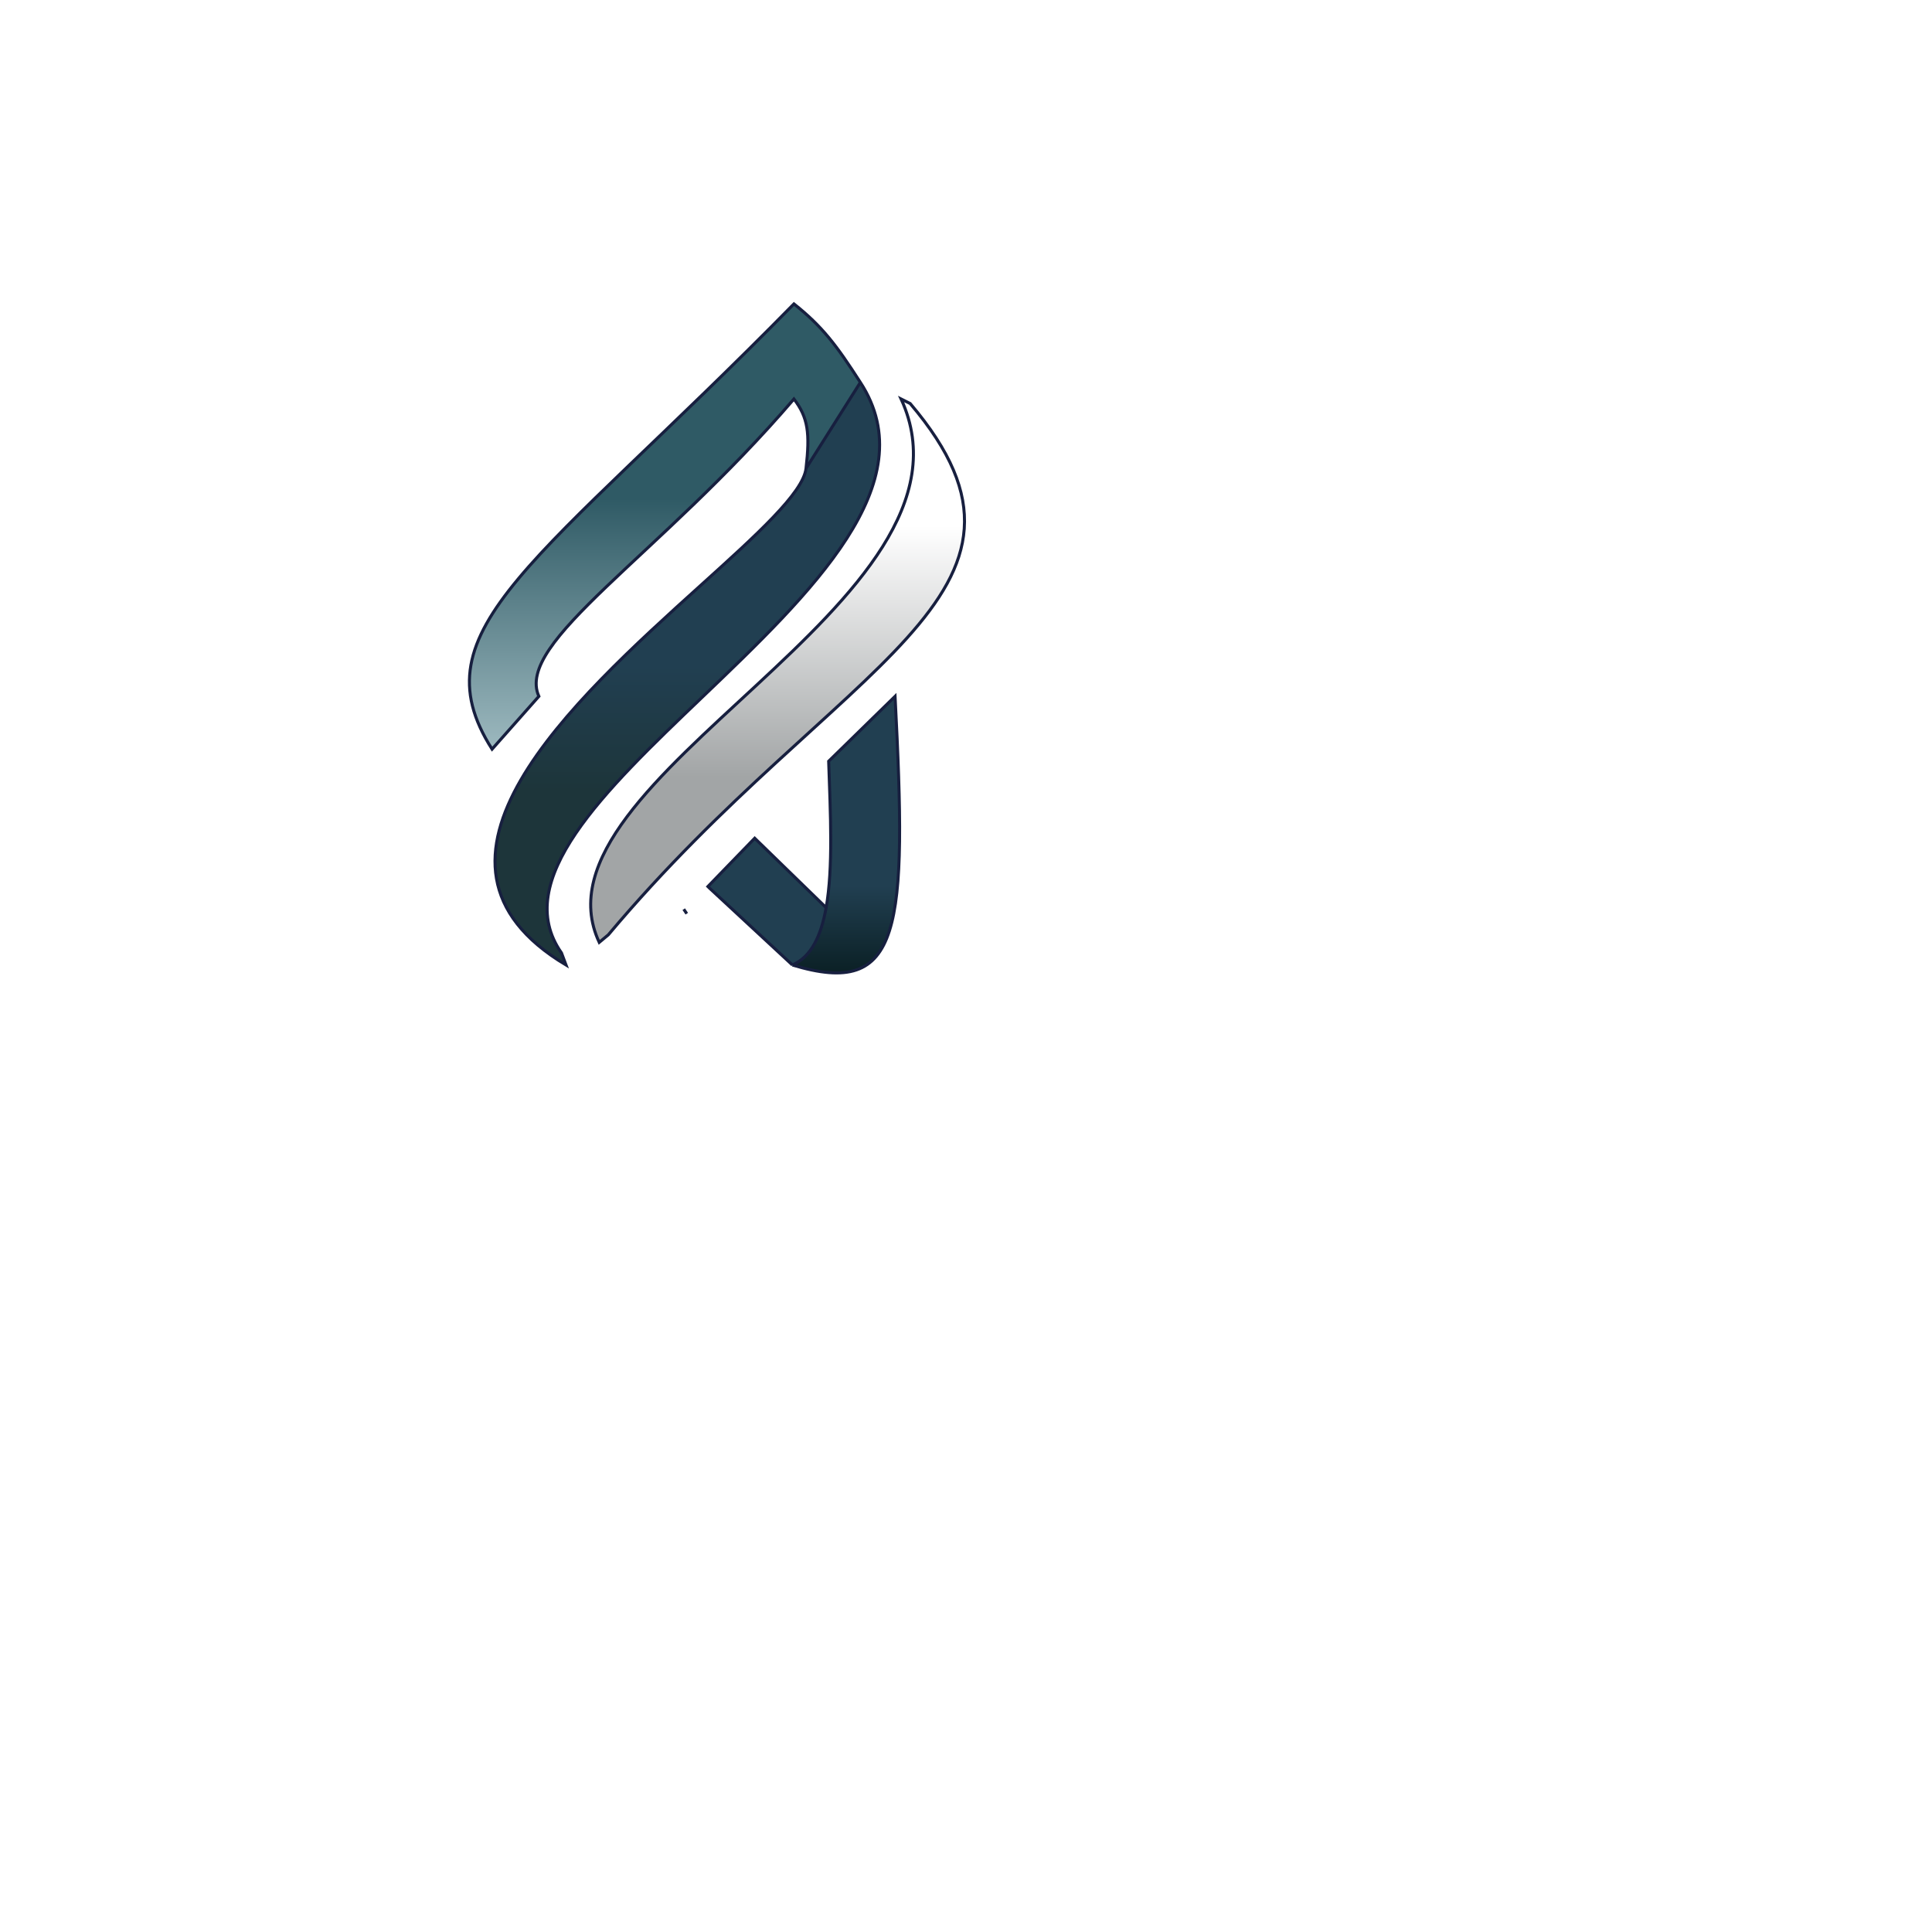
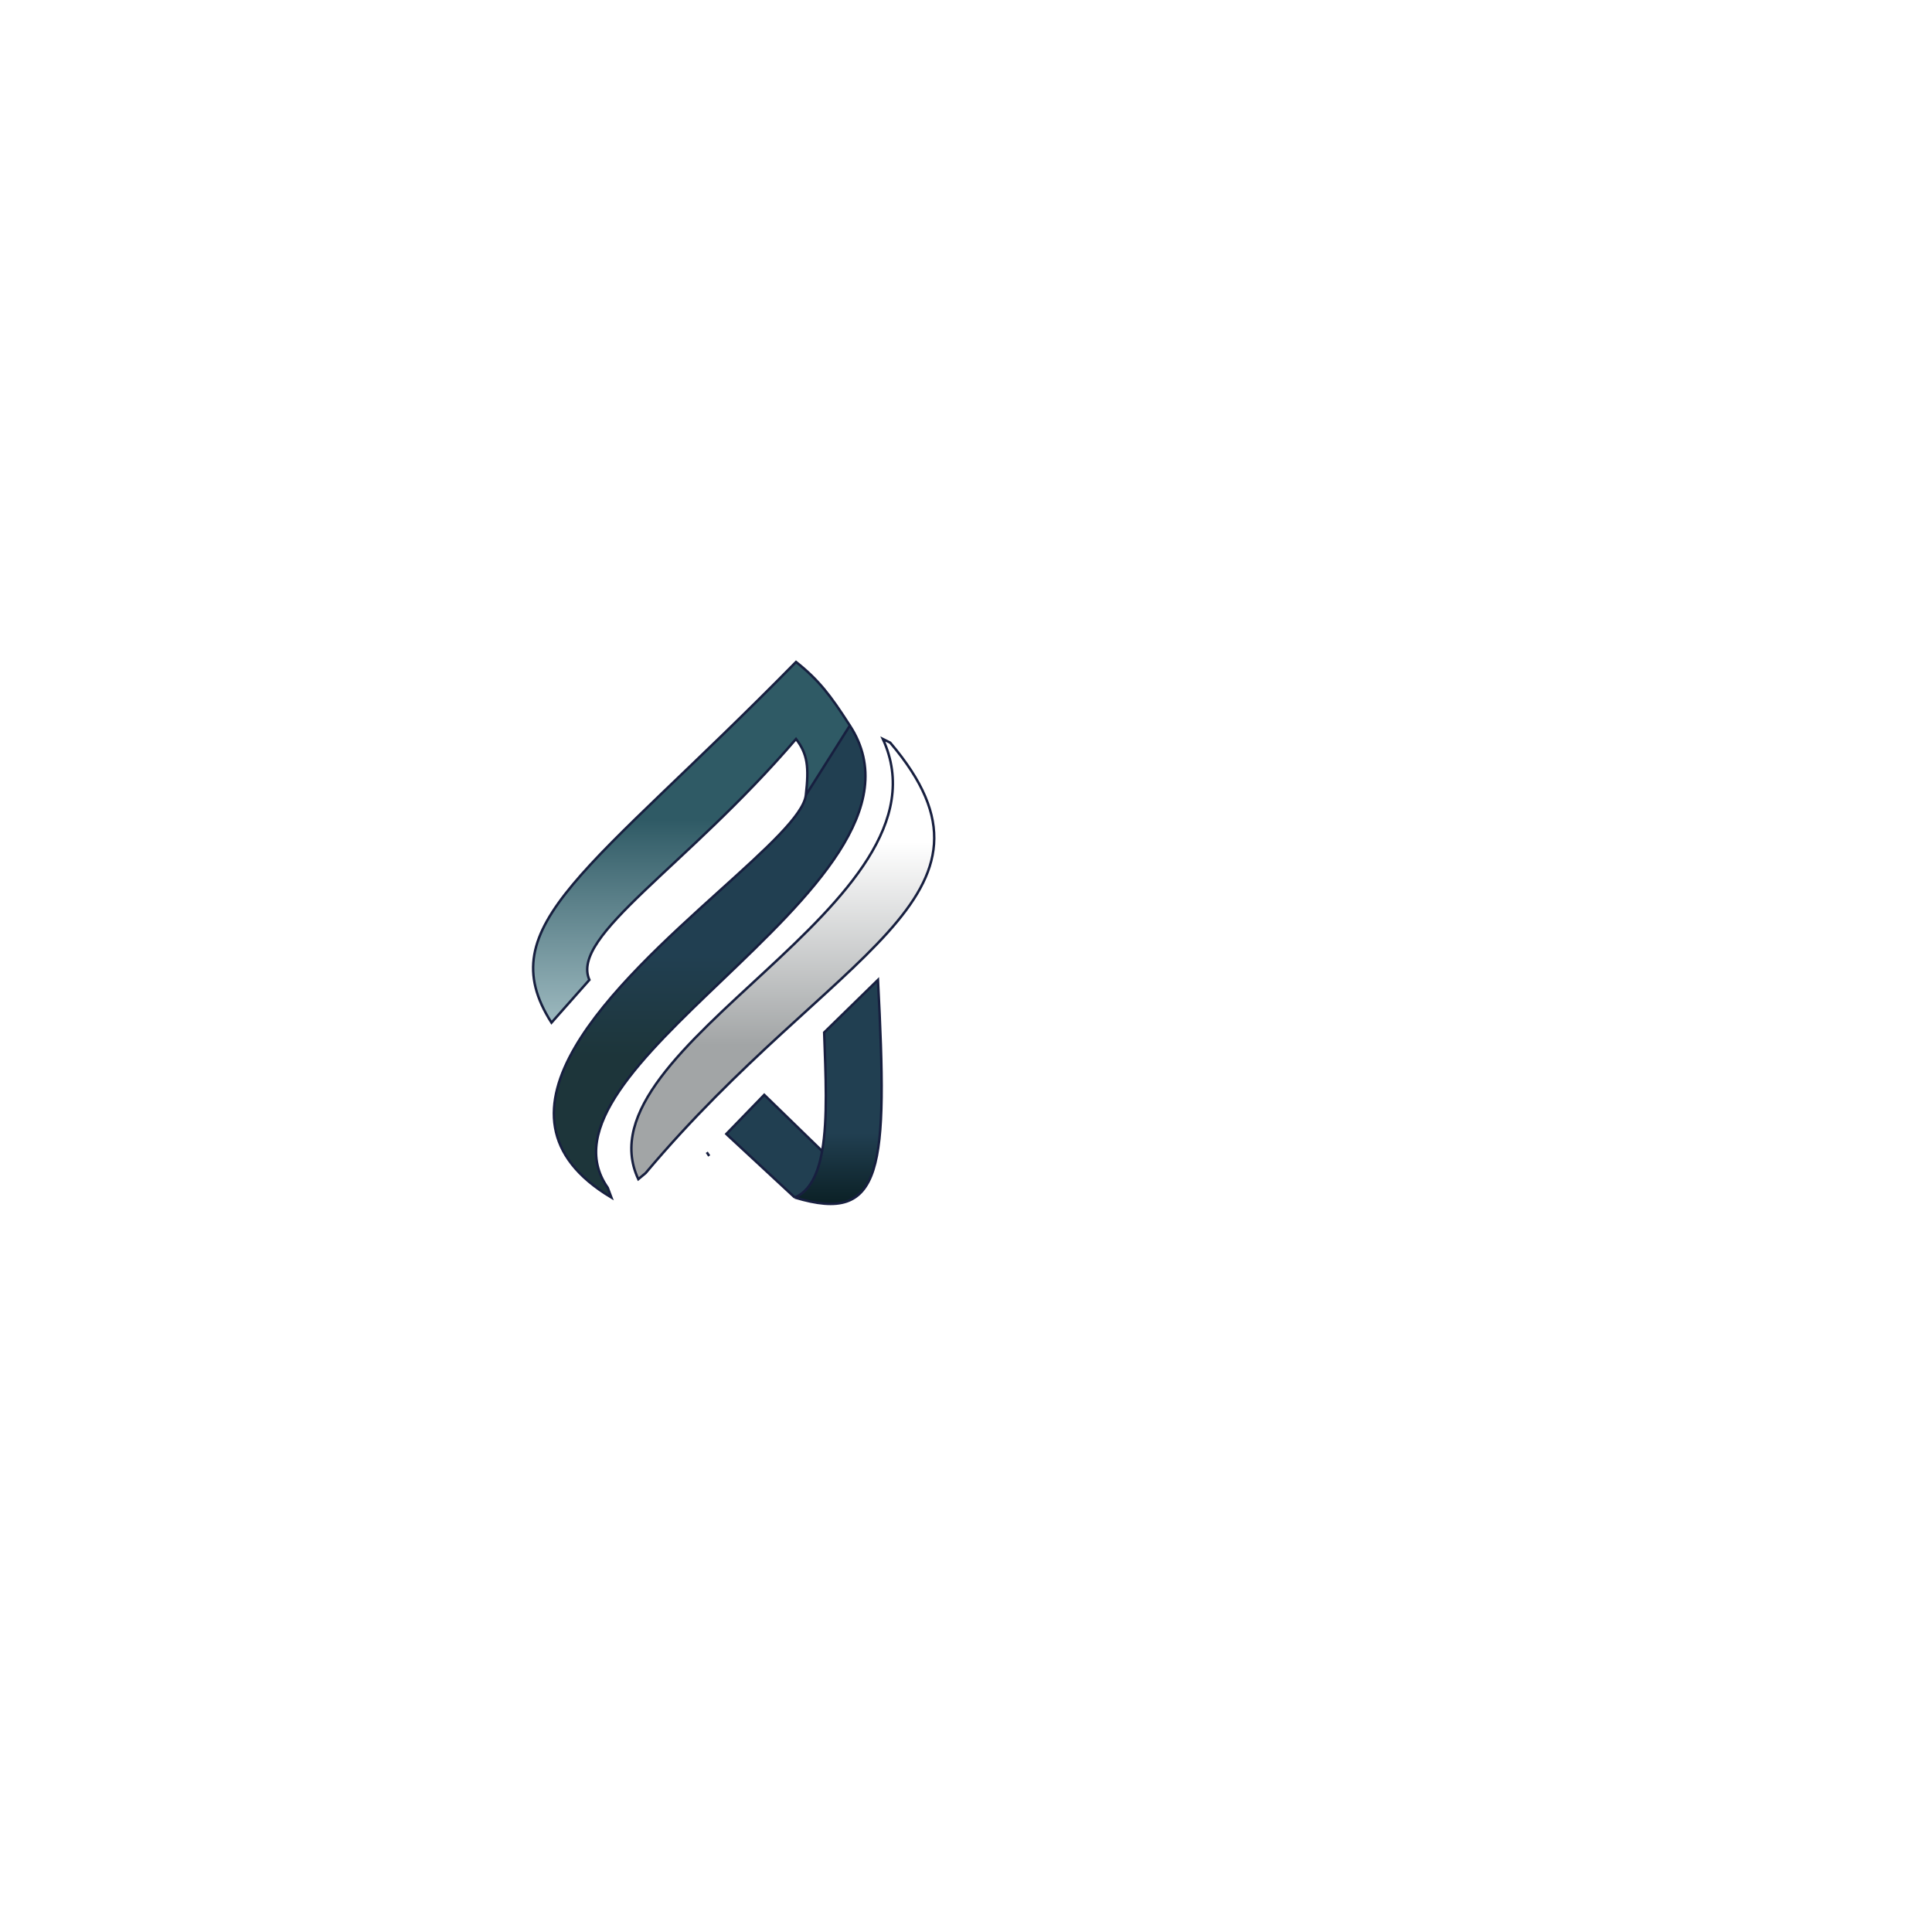
- <svg xmlns="http://www.w3.org/2000/svg" width="512" height="512" viewBox="0 0 512 512" fill="none">
-   <rect width="512" height="512" fill="transparent" />
-   <g transform="translate(-50, 80) scale(0.8)">
-     <path d="M289 201.172L290 202.672" stroke="#171F3F" />
-     <path d="M325.504 0.672C241.005 86.672 200.005 108.172 225.504 148.172L241.005 130.672C233.005 112.672 280.505 84.672 325.504 32.172C330.205 38.317 330.848 43.556 329.505 55.172L347.505 26.672C339.537 14.269 334.848 8.11 325.504 0.672Z" fill="url(#paint0_linear_25_37)" />
-     <path d="M347.505 26.672L329.505 55.172C328.569 63.259 313.164 77.167 294.538 93.982C252.131 132.268 193.029 185.625 250.005 219.672L248.505 215.672C231.643 191.686 262.496 162.172 295.094 130.989C331.127 96.52 369.293 60.011 347.505 26.672Z" fill="url(#paint1_linear_25_37)" />
-     <path d="M261.005 212.172C235.439 157.672 392.005 99.672 361.005 32.172L364.005 33.672C418.005 97.172 340.505 118.672 264.005 209.672L261.005 212.172Z" fill="url(#paint2_linear_25_37)" />
-     <path d="M325.005 219.672C361.331 230.668 363.005 208.172 359.005 130.672L337.005 152.172C337.591 169.464 338.521 187.443 336.169 200.672C334.508 210.011 331.212 216.982 325.005 219.672Z" fill="url(#paint3_linear_25_37)" />
-     <path d="M297.505 194.172L325.005 219.672C331.212 216.982 334.508 210.011 336.169 200.672L312.505 177.672L297.005 193.672L297.505 194.172Z" fill="url(#paint4_linear_25_37)" />
-     <path d="M329.505 55.172C330.848 43.556 330.205 38.317 325.504 32.172C280.505 84.672 233.005 112.672 241.005 130.672L225.504 148.172C200.005 108.172 241.005 86.672 325.504 0.672C334.848 8.11 339.537 14.269 347.505 26.672M329.505 55.172L347.505 26.672M329.505 55.172C328.569 63.259 313.164 77.167 294.538 93.982C252.131 132.268 193.029 185.625 250.005 219.672L248.505 215.672C231.643 191.686 262.496 162.172 295.094 130.989C331.127 96.52 369.293 60.011 347.505 26.672M325.005 219.672L297.505 194.172L297.005 193.672L312.505 177.672L336.169 200.672M325.005 219.672C361.331 230.668 363.005 208.172 359.005 130.672L337.005 152.172C337.591 169.464 338.521 187.443 336.169 200.672M325.005 219.672C331.212 216.982 334.508 210.011 336.169 200.672M261.005 212.172C235.439 157.672 392.005 99.672 361.005 32.172L364.005 33.672C418.005 97.172 340.505 118.672 264.005 209.672L261.005 212.172Z" stroke="#171F3F" />
-     <defs>
-       <linearGradient id="paint0_linear_25_37" x1="300.005" y1="0.672" x2="300.005" y2="222.291" gradientUnits="userSpaceOnUse">
-         <stop offset="0.291" stop-color="#2F5A65" />
-         <stop offset="0.67" stop-color="#9EBAC0" />
-       </linearGradient>
-       <linearGradient id="paint1_linear_25_37" x1="300.005" y1="0.672" x2="300.005" y2="222.291" gradientUnits="userSpaceOnUse">
-         <stop offset="0.542" stop-color="#213F51" />
-         <stop offset="0.728" stop-color="#1D353A" />
-       </linearGradient>
-       <linearGradient id="paint2_linear_25_37" x1="300.005" y1="0.672" x2="300.005" y2="222.291" gradientUnits="userSpaceOnUse">
-         <stop offset="0.332" stop-color="white" />
-         <stop offset="0.707" stop-color="#A2A5A6" />
-       </linearGradient>
-       <linearGradient id="paint3_linear_25_37" x1="300.005" y1="0.672" x2="300.005" y2="222.291" gradientUnits="userSpaceOnUse">
-         <stop offset="0.87" stop-color="#213F51" />
-         <stop offset="1" stop-color="#0B2025" />
-       </linearGradient>
-       <linearGradient id="paint4_linear_25_37" x1="300.005" y1="0.672" x2="300.005" y2="222.291" gradientUnits="userSpaceOnUse">
-         <stop offset="0.269" stop-color="#010809" />
-         <stop offset="0.562" stop-color="#213F51" />
-       </linearGradient>
-     </defs>
-   </g>
+ <svg xmlns="http://www.w3.org/2000/svg" width="512" height="512" viewBox="0 0 790 250" fill="none">
+   <path d="M289 201.172L290 202.672" stroke="#171F3F" />
+   <path d="M325.504 0.672C241.005 86.672 200.005 108.172 225.504 148.172L241.005 130.672C233.005 112.672 280.505 84.672 325.504 32.172C330.205 38.317 330.848 43.556 329.505 55.172L347.505 26.672C339.537 14.269 334.848 8.11 325.504 0.672Z" fill="url(#paint0_linear_25_37)" />
+   <path d="M347.505 26.672L329.505 55.172C328.569 63.259 313.164 77.167 294.538 93.982C252.131 132.268 193.029 185.625 250.005 219.672L248.505 215.672C231.643 191.686 262.496 162.172 295.094 130.989C331.127 96.52 369.293 60.011 347.505 26.672Z" fill="url(#paint1_linear_25_37)" />
+   <path d="M261.005 212.172C235.439 157.672 392.005 99.672 361.005 32.172L364.005 33.672C418.005 97.172 340.505 118.672 264.005 209.672L261.005 212.172Z" fill="url(#paint2_linear_25_37)" />
+   <path d="M325.005 219.672C361.331 230.668 363.005 208.172 359.005 130.672L337.005 152.172C337.591 169.464 338.521 187.443 336.169 200.672C334.508 210.011 331.212 216.982 325.005 219.672Z" fill="url(#paint3_linear_25_37)" />
+   <path d="M297.505 194.172L325.005 219.672C331.212 216.982 334.508 210.011 336.169 200.672L312.505 177.672L297.005 193.672L297.505 194.172Z" fill="url(#paint4_linear_25_37)" />
+   <path d="M329.505 55.172C330.848 43.556 330.205 38.317 325.504 32.172C280.505 84.672 233.005 112.672 241.005 130.672L225.504 148.172C200.005 108.172 241.005 86.672 325.504 0.672C334.848 8.11 339.537 14.269 347.505 26.672M329.505 55.172L347.505 26.672M329.505 55.172C328.569 63.259 313.164 77.167 294.538 93.982C252.131 132.268 193.029 185.625 250.005 219.672L248.505 215.672C231.643 191.686 262.496 162.172 295.094 130.989C331.127 96.52 369.293 60.011 347.505 26.672M325.005 219.672L297.505 194.172L297.005 193.672L312.505 177.672L336.169 200.672M325.005 219.672C361.331 230.668 363.005 208.172 359.005 130.672L337.005 152.172C337.591 169.464 338.521 187.443 336.169 200.672M325.005 219.672C331.212 216.982 334.508 210.011 336.169 200.672M261.005 212.172C235.439 157.672 392.005 99.672 361.005 32.172L364.005 33.672C418.005 97.172 340.505 118.672 264.005 209.672L261.005 212.172Z" stroke="#171F3F" />
+   <defs>
+     <linearGradient id="paint0_linear_25_37" x1="300.005" y1="0.672" x2="300.005" y2="222.291" gradientUnits="userSpaceOnUse">
+       <stop offset="0.291" stop-color="#2F5A65" />
+       <stop offset="0.67" stop-color="#9EBAC0" />
+     </linearGradient>
+     <linearGradient id="paint1_linear_25_37" x1="300.005" y1="0.672" x2="300.005" y2="222.291" gradientUnits="userSpaceOnUse">
+       <stop offset="0.542" stop-color="#213F51" />
+       <stop offset="0.728" stop-color="#1D353A" />
+     </linearGradient>
+     <linearGradient id="paint2_linear_25_37" x1="300.005" y1="0.672" x2="300.005" y2="222.291" gradientUnits="userSpaceOnUse">
+       <stop offset="0.332" stop-color="white" />
+       <stop offset="0.707" stop-color="#A2A5A6" />
+     </linearGradient>
+     <linearGradient id="paint3_linear_25_37" x1="300.005" y1="0.672" x2="300.005" y2="222.291" gradientUnits="userSpaceOnUse">
+       <stop offset="0.87" stop-color="#213F51" />
+       <stop offset="1" stop-color="#0B2025" />
+     </linearGradient>
+     <linearGradient id="paint4_linear_25_37" x1="300.005" y1="0.672" x2="300.005" y2="222.291" gradientUnits="userSpaceOnUse">
+       <stop offset="0.269" stop-color="#010809" />
+       <stop offset="0.562" stop-color="#213F51" />
+     </linearGradient>
+   </defs>
</svg>
